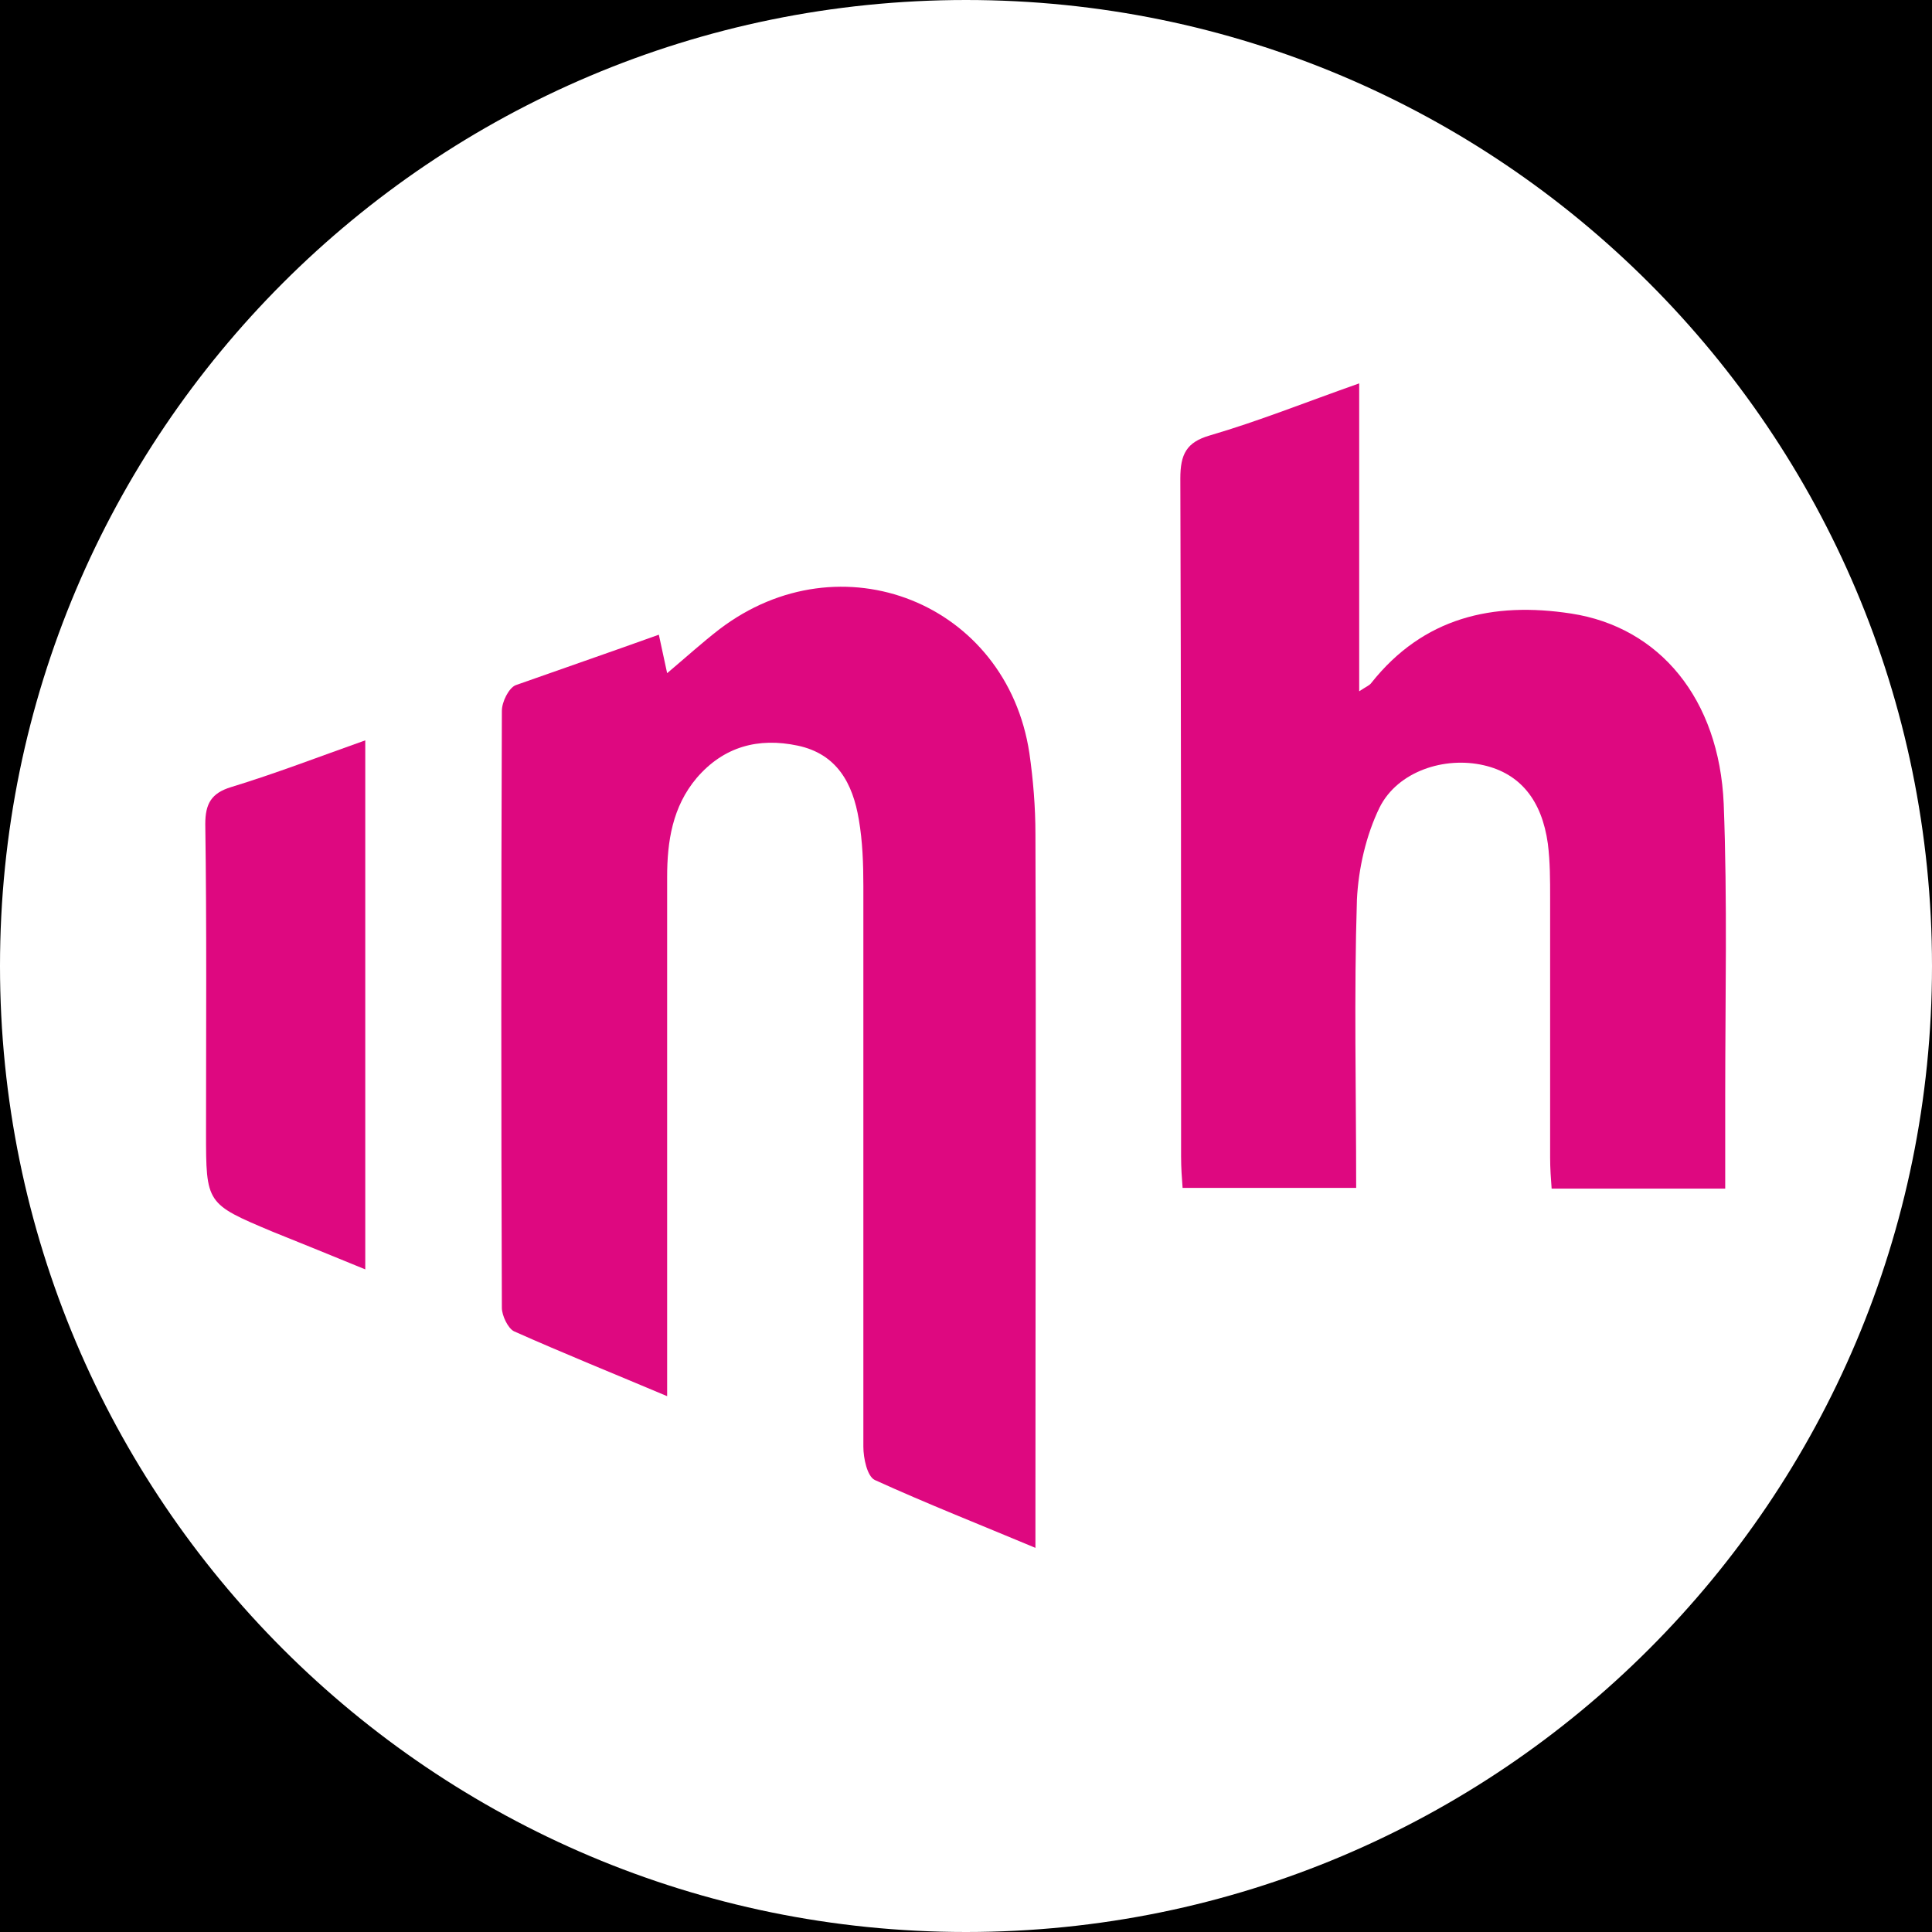
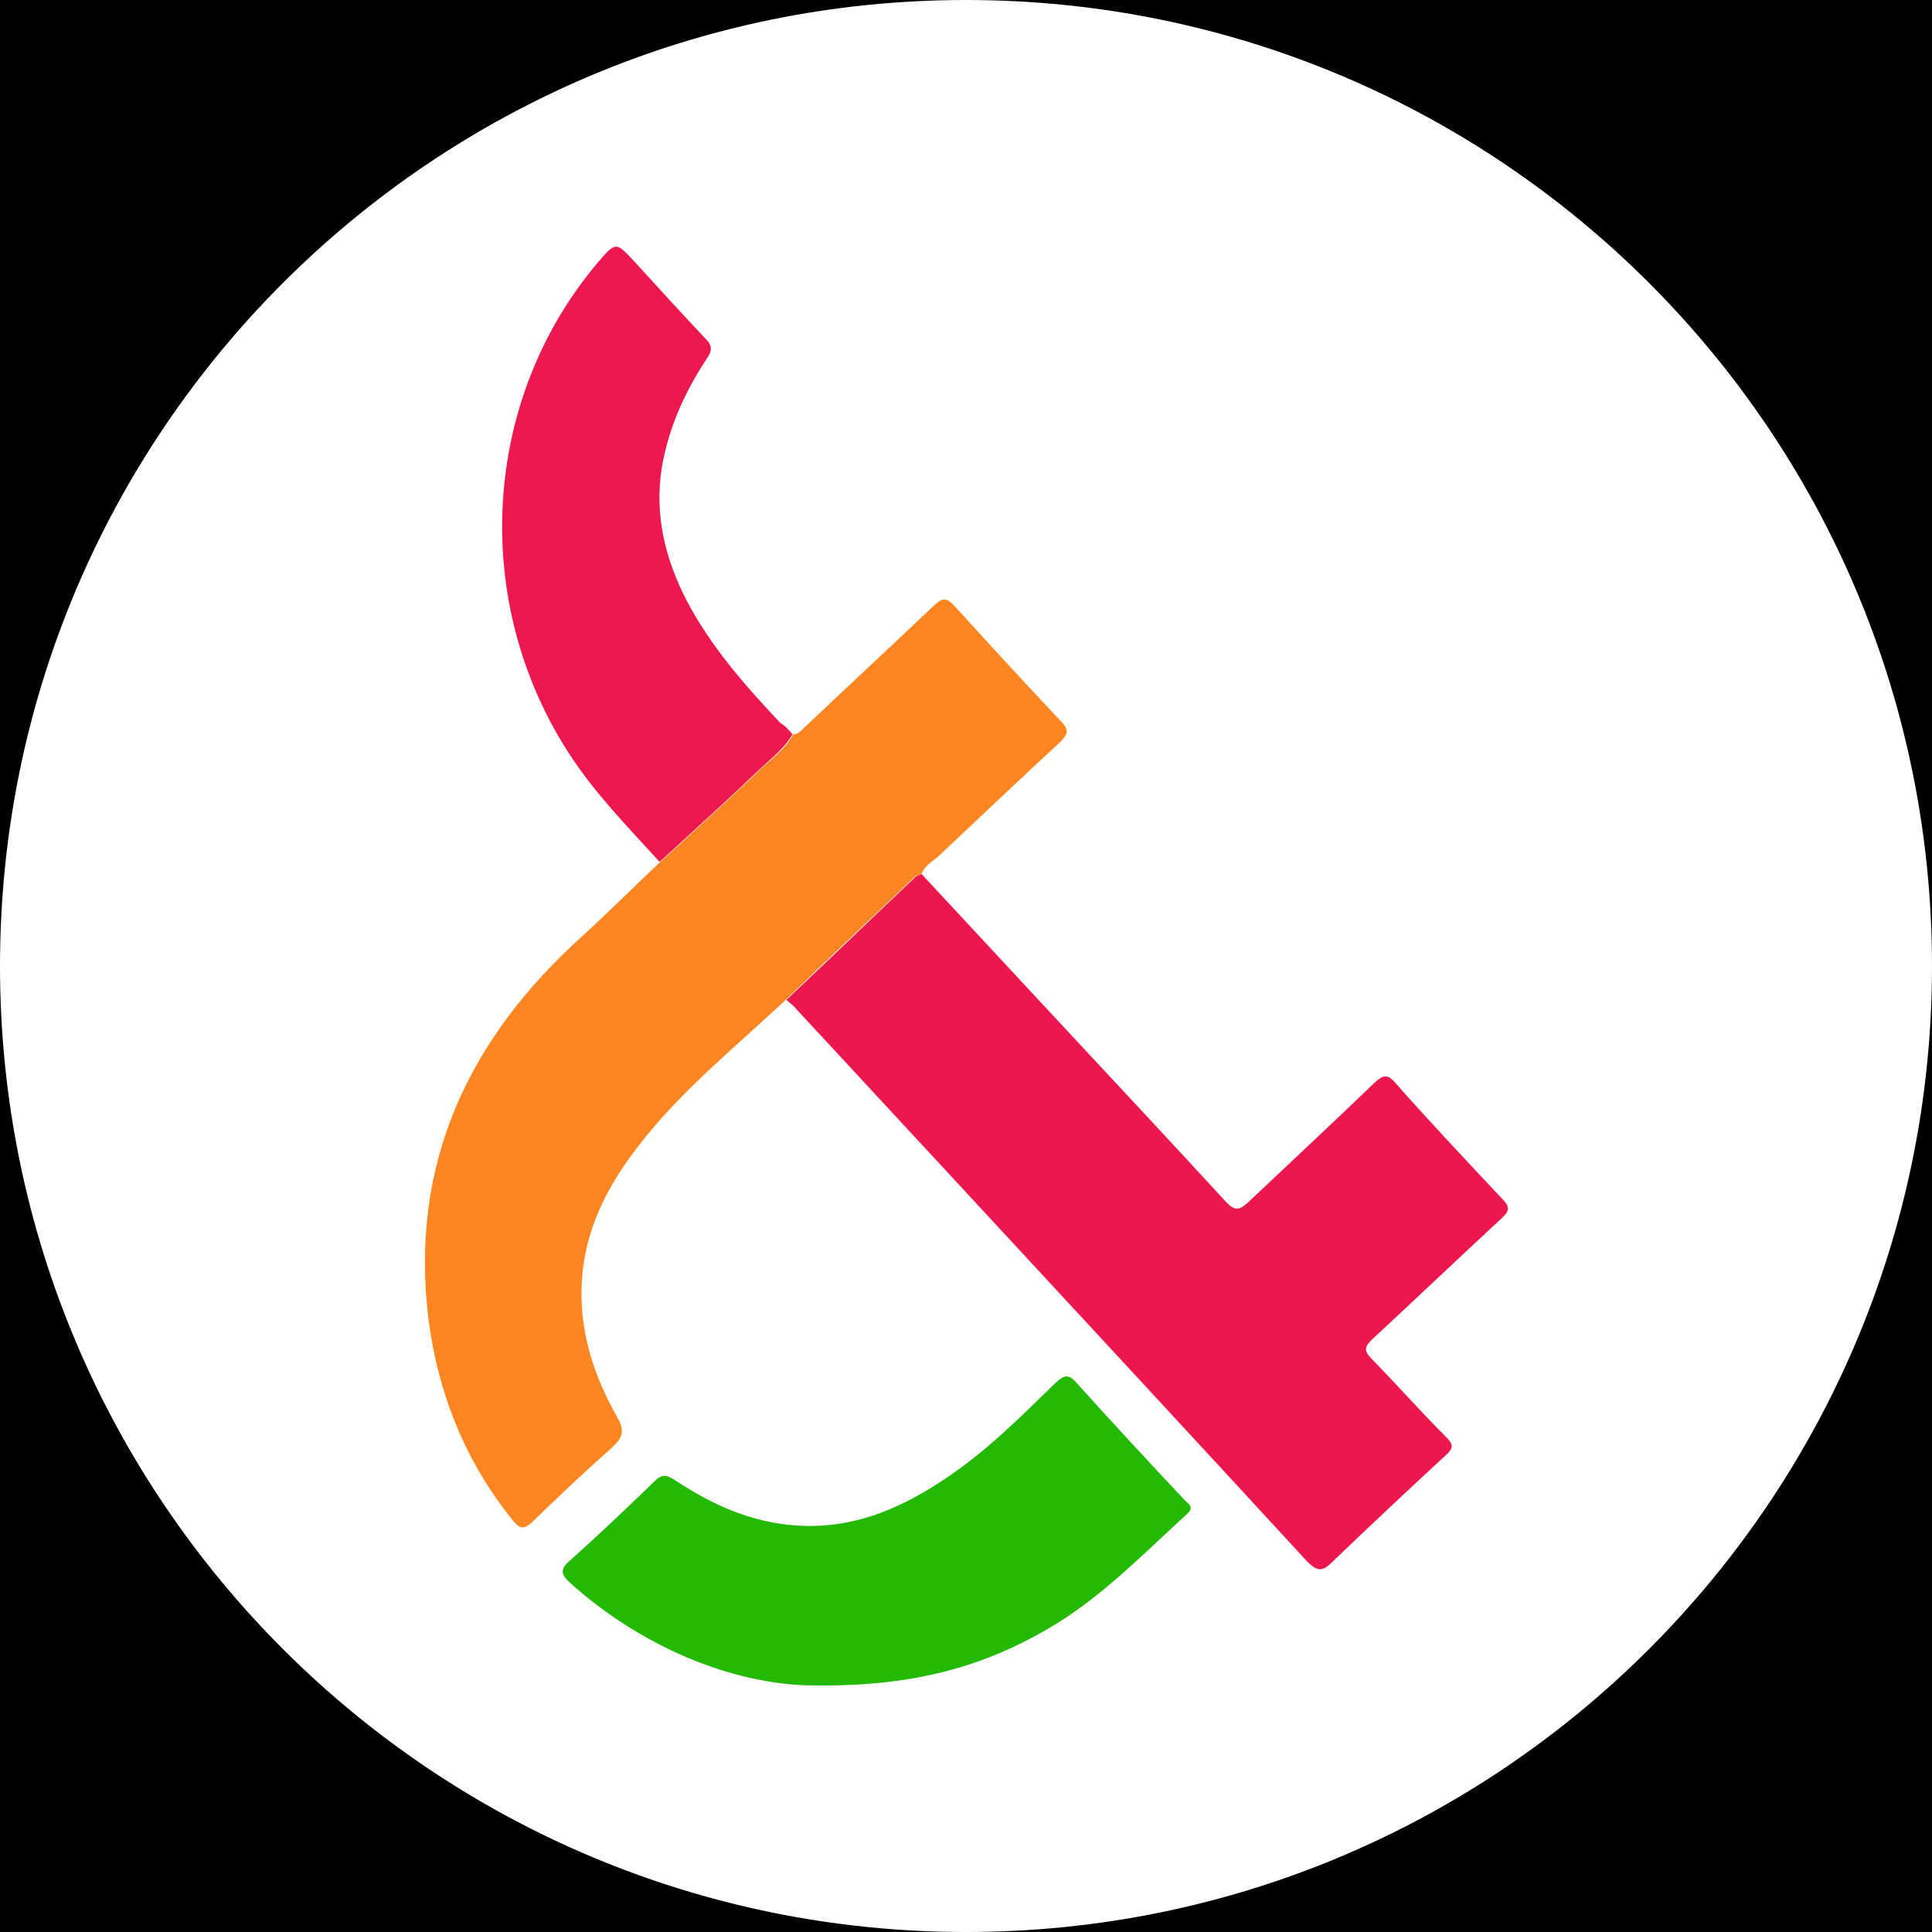
<svg xmlns="http://www.w3.org/2000/svg" version="1.1" id="affiliation" x="0px" y="0px" viewBox="0 0 256 256" style="enable-background:new 0 0 256 256;" xml:space="preserve">
  <style type="text/css">
	.st0{fill:#FFFFFF;}
	.st1{display:none;fill:#FFFFFF;}
- 	.st2{fill:#DE0880;}
+ 	.st2{fill:#EC184D;}
+ 	.st3{fill:#FE8622;}
+ 	.st4{fill:#24B902;}
+ 	.st5{fill:#EC184E;}
</style>
  <rect id="black" width="256" height="256" />
  <circle id="background" class="st0" cx="128" cy="128" r="128" />
  <g id="logo">
-     <g id="YzUp5J_1_">
-       <g>
-         <path class="st2" d="M87.3,84.1c0.4,1.9,0.7,3.2,1.1,5.1c2.6-2.2,4.7-4.1,6.9-5.8c16.1-12.3,38.1-3.5,41.1,16.4     c0.5,3.5,0.8,7.1,0.8,10.7c0.1,29.8,0,59.7,0,89.5c0,1.5,0,2.9,0,5.1c-7.4-3.1-14.5-5.9-21.3-9c-1-0.5-1.5-2.9-1.5-4.4     c0-24.8,0-49.5,0-74.3c0-2.9-0.1-5.9-0.6-8.8c-0.8-4.8-2.9-8.7-8.1-9.8c-5.2-1.1-9.8,0.1-13.4,4.3c-3.2,3.8-3.9,8.4-3.9,13.1     c0,21.3,0,42.6,0,63.9c0,1.4,0,2.9,0,4.9c-7.1-3-13.8-5.7-20.3-8.6c-0.8-0.4-1.6-2.1-1.6-3.1c-0.1-26.4-0.1-52.7,0-79.1     c0-1.2,0.9-3,1.8-3.4C74.8,88.5,80.9,86.4,87.3,84.1z" />
-         <path class="st2" d="M180.1,50.8c0,14,0,27.1,0,40.8c0.9-0.6,1.4-0.8,1.6-1.1c6.9-8.7,16.1-10.8,26.5-9.2     c11.7,1.8,19.6,11.3,20.2,25.2c0.5,12.9,0.2,25.8,0.2,38.7c0,4,0,8,0,12.3c-7.7,0-15.1,0-23,0c-0.1-1.3-0.2-2.7-0.2-4.1     c0-11.5,0-22.9,0-34.4c0-2.4,0-4.8-0.3-7.2c-0.8-5.8-3.7-9.3-8.5-10.4c-5.2-1.2-11.4,0.8-13.8,5.6c-1.8,3.7-2.8,8.1-3,12.2     c-0.4,12.6-0.1,25.3-0.1,38.2c-7.7,0-15,0-23,0c-0.1-1.3-0.2-2.7-0.2-4.1c0-30,0-59.9-0.1-89.9c0-3.2,0.8-4.8,3.9-5.7     C166.8,55.8,173,53.3,180.1,50.8z" />
-         <path class="st2" d="M48.4,98.1c0,23.6,0,46.5,0,70.1c-4.4-1.8-8.3-3.4-12.3-5c-8.8-3.7-8.8-3.7-8.8-13.2     c0-13.6,0.1-27.2-0.1-40.8c0-2.7,0.8-4.1,3.4-4.9C36.5,102.5,42.2,100.3,48.4,98.1z" />
-       </g>
+     <g>
+       <path class="st2" d="M122.1,115.8c6.6,7.1,13.2,14.2,19.7,21.2c6.9,7.4,13.8,14.8,20.6,22.2c1.2,1.3,1.8,1.2,3,0.1    c5.6-5.3,11.2-10.5,16.7-15.8c1.1-1,1.7-1.3,2.8,0c4.6,5.2,9.4,10.3,14.2,15.4c1,1,0.9,1.6-0.1,2.5c-5.7,5.3-11.4,10.7-17.1,16    c-1.3,1.2-1.1,1.7,0,2.8c3.3,3.4,6.4,6.9,9.7,10.2c0.9,0.9,1.1,1.4,0,2.4c-5.1,4.7-10.1,9.4-15.1,14.2c-1.3,1.3-2,1.2-3.3-0.1    c-15-16.3-30-32.5-45-48.7c-7.5-8.1-15.1-16.3-22.6-24.4c-0.4-0.5-0.9-0.9-1.4-1.3c5.7-5.4,11.3-10.8,17-16.2    C121.4,116,121.8,116,122.1,115.8z" />
+       <path class="st3" d="M122.1,115.8c-0.3,0.1-0.7,0.2-0.9,0.4c-5.7,5.4-11.4,10.8-17,16.2c-6.8,6.4-14.1,12.2-19.8,19.7    c-4,5.2-6.9,10.9-7.3,17.6c-0.4,6.5,1.5,12.5,4.7,18.1c1.1,1.9,0.6,2.8-0.7,4c-3.6,3.2-7.1,6.5-10.6,9.9c-1.2,1.1-1.7,0.8-2.6-0.3    c-6.2-7.7-9.8-16.6-11.1-26.4c-2.6-20.7,5.2-37.3,20.4-51c3.5-3.2,6.9-6.6,10.3-9.8c4.5-4.1,9-8.2,13.4-12.4    c1.5-1.4,3.2-2.6,4.2-4.5c0.8,0,1.2-0.7,1.7-1.1c5.7-5.4,11.4-10.7,17.1-16.1c1.1-1,1.6-0.8,2.5,0.1c4.7,5.2,9.4,10.3,14.2,15.4    c1.1,1.1,0.9,1.7-0.1,2.7c-5.5,5.1-10.9,10.2-16.3,15.3C123.3,114.3,122.5,114.8,122.1,115.8z" />
+       <path class="st4" d="M106.5,223.3c-9.4-0.4-21.1-4.7-31-13.6c-1.2-1.1-1.3-1.8,0-2.9c3.8-3.4,7.5-6.9,11.2-10.5    c1-1,1.6-0.9,2.7-0.2c5.4,3.6,11.2,6.1,17.9,6.1c6.7,0,12.5-2.6,18-6.3c5.4-3.6,10-8.2,14.6-12.7c1.1-1,1.7-1.2,2.8,0.1    c4.7,5.2,9.5,10.4,14.3,15.5c0.5,0.5,1.3,0.9,0.3,1.8c-5.6,5.1-10.9,10.6-17.4,14.6C130.7,220.8,120.9,223.7,106.5,223.3z" />
+       <path class="st5" d="M105,97.3c-1,1.8-2.7,3.1-4.2,4.5c-4.4,4.2-8.9,8.3-13.4,12.4c-4.2-4.6-8.5-9-11.9-14.2    c-13.2-20.2-11.7-47,3.7-65.2c2.4-2.8,2.4-2.8,4.9-0.1c3.1,3.4,6.2,6.8,9.4,10.2c1,1,0.8,1.7,0.1,2.7c-2.9,4.4-5,9.1-5.9,14.3    c-1,6.3,0.4,12.1,3.3,17.7c3.2,6.1,7.7,11.2,12.4,16.2C104.1,96.2,104.6,96.8,105,97.3z" />
    </g>
  </g>
</svg>
